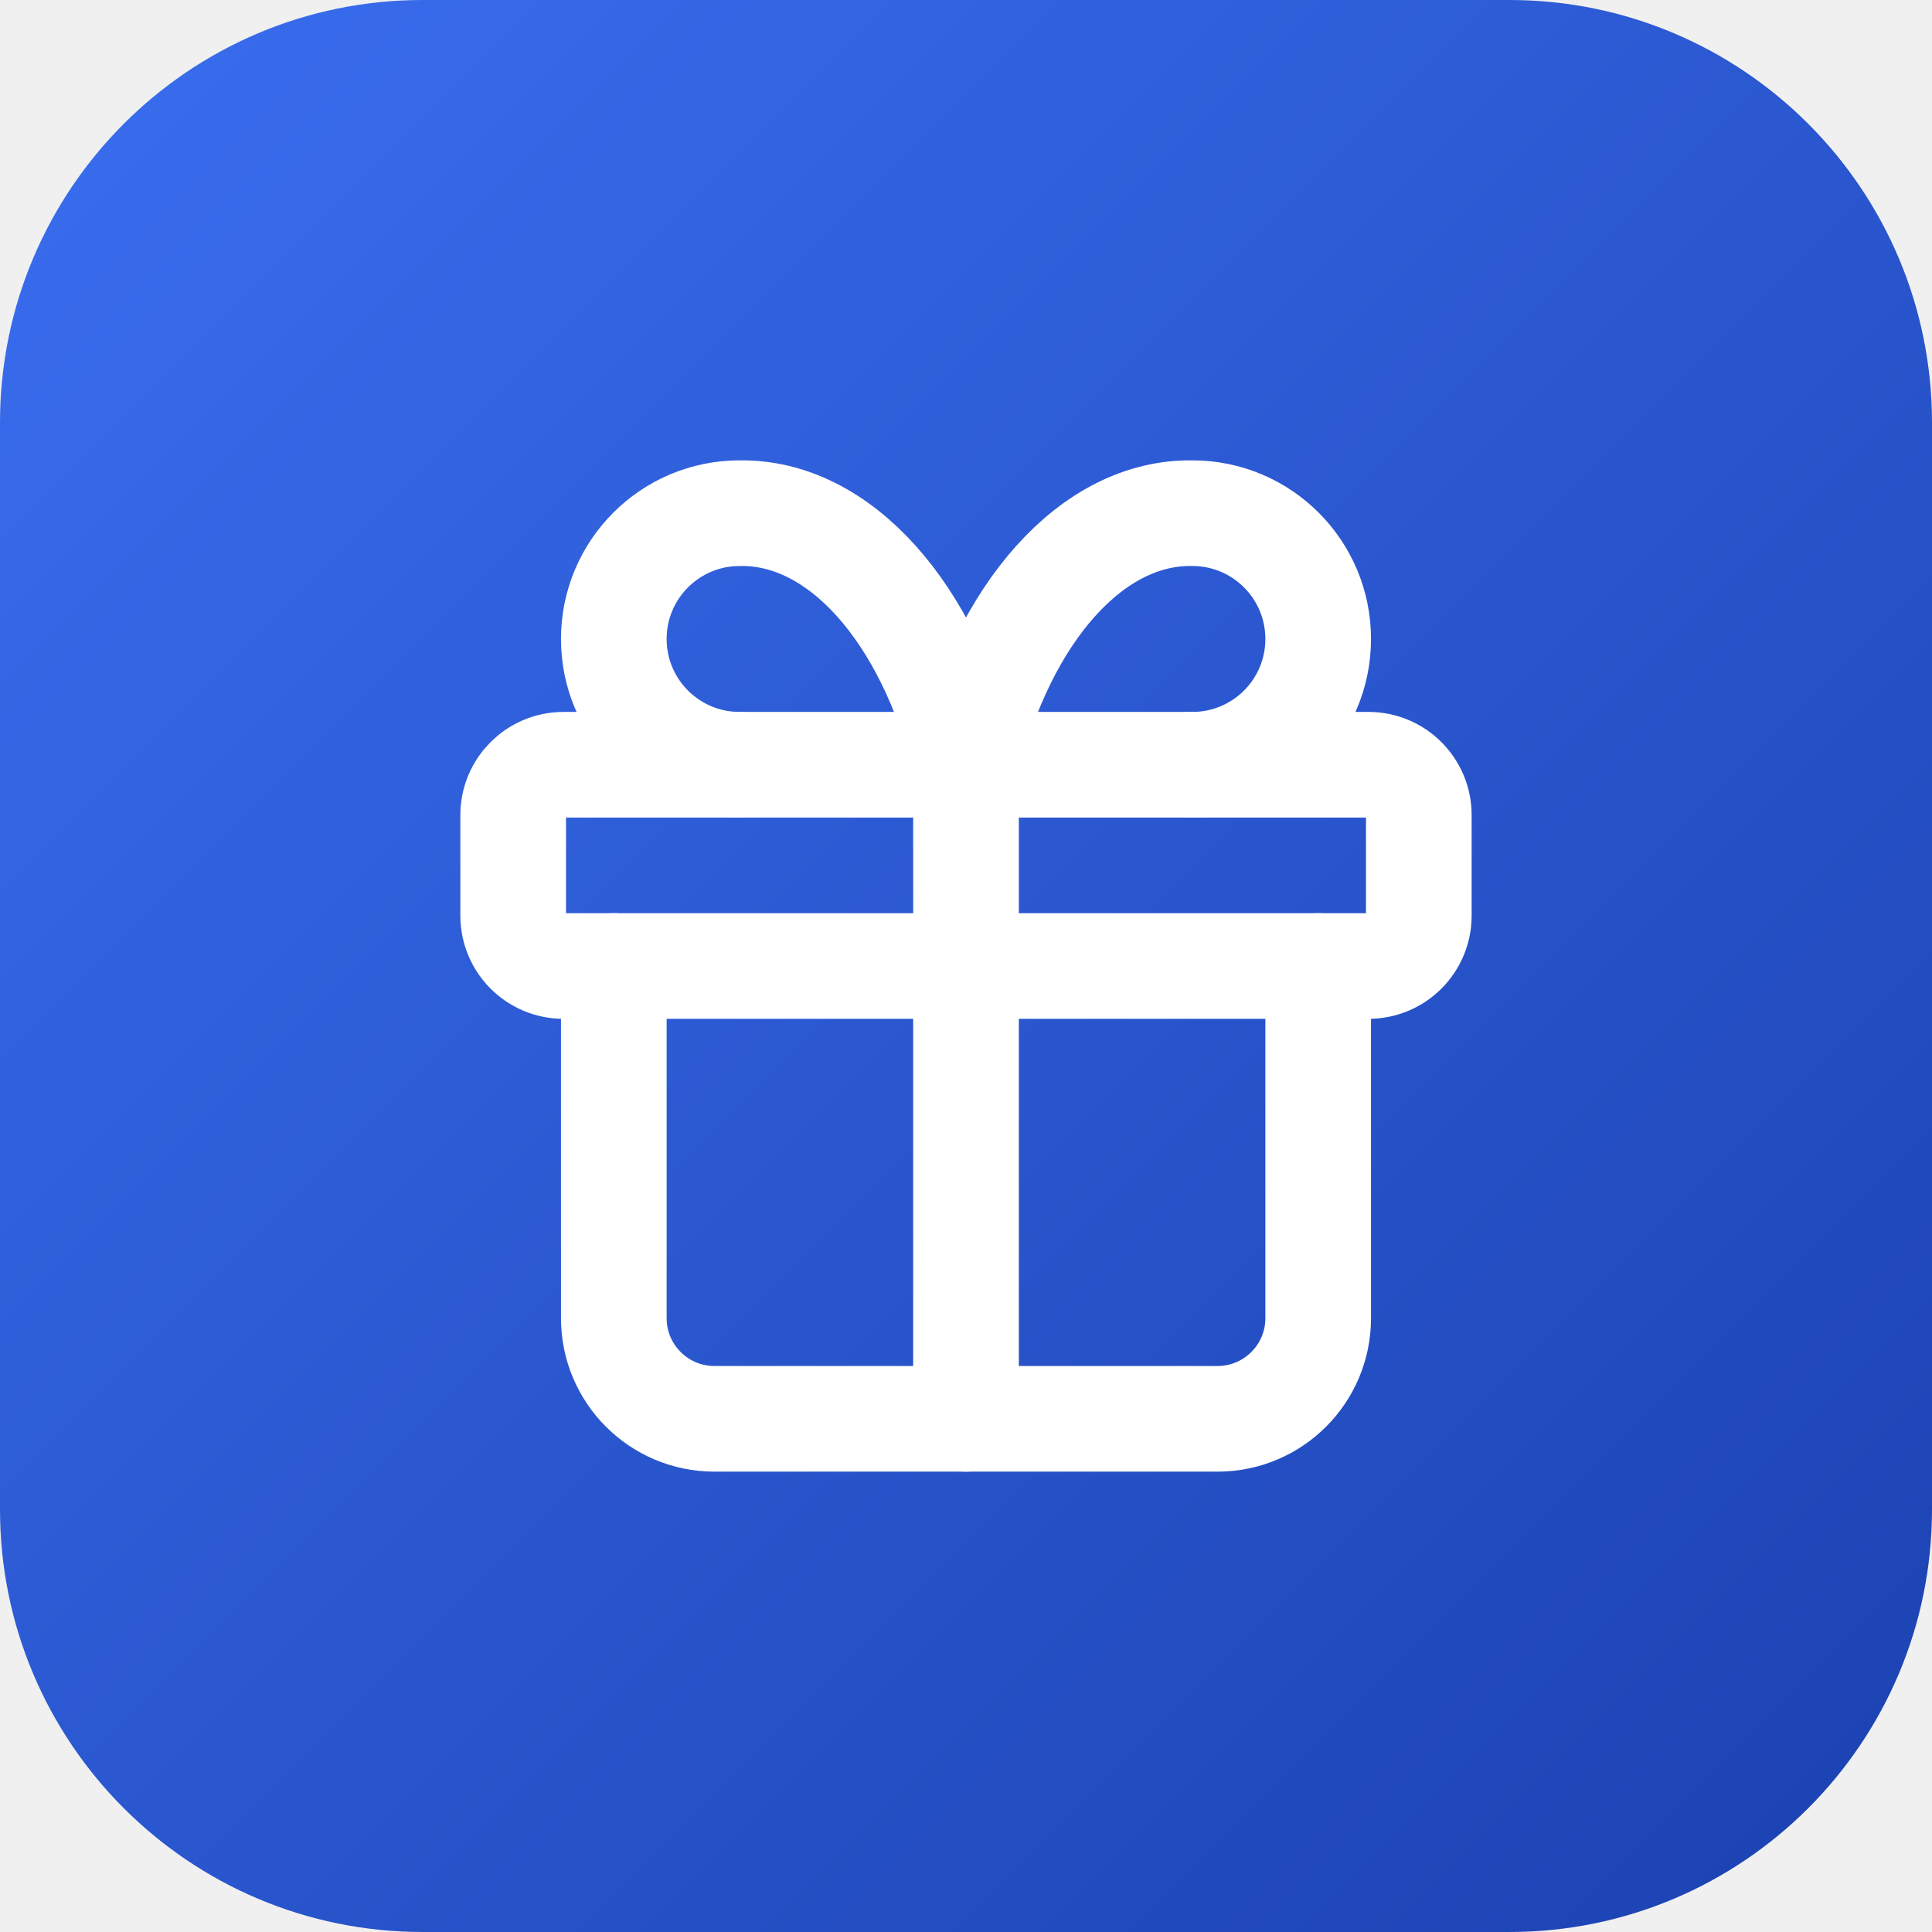
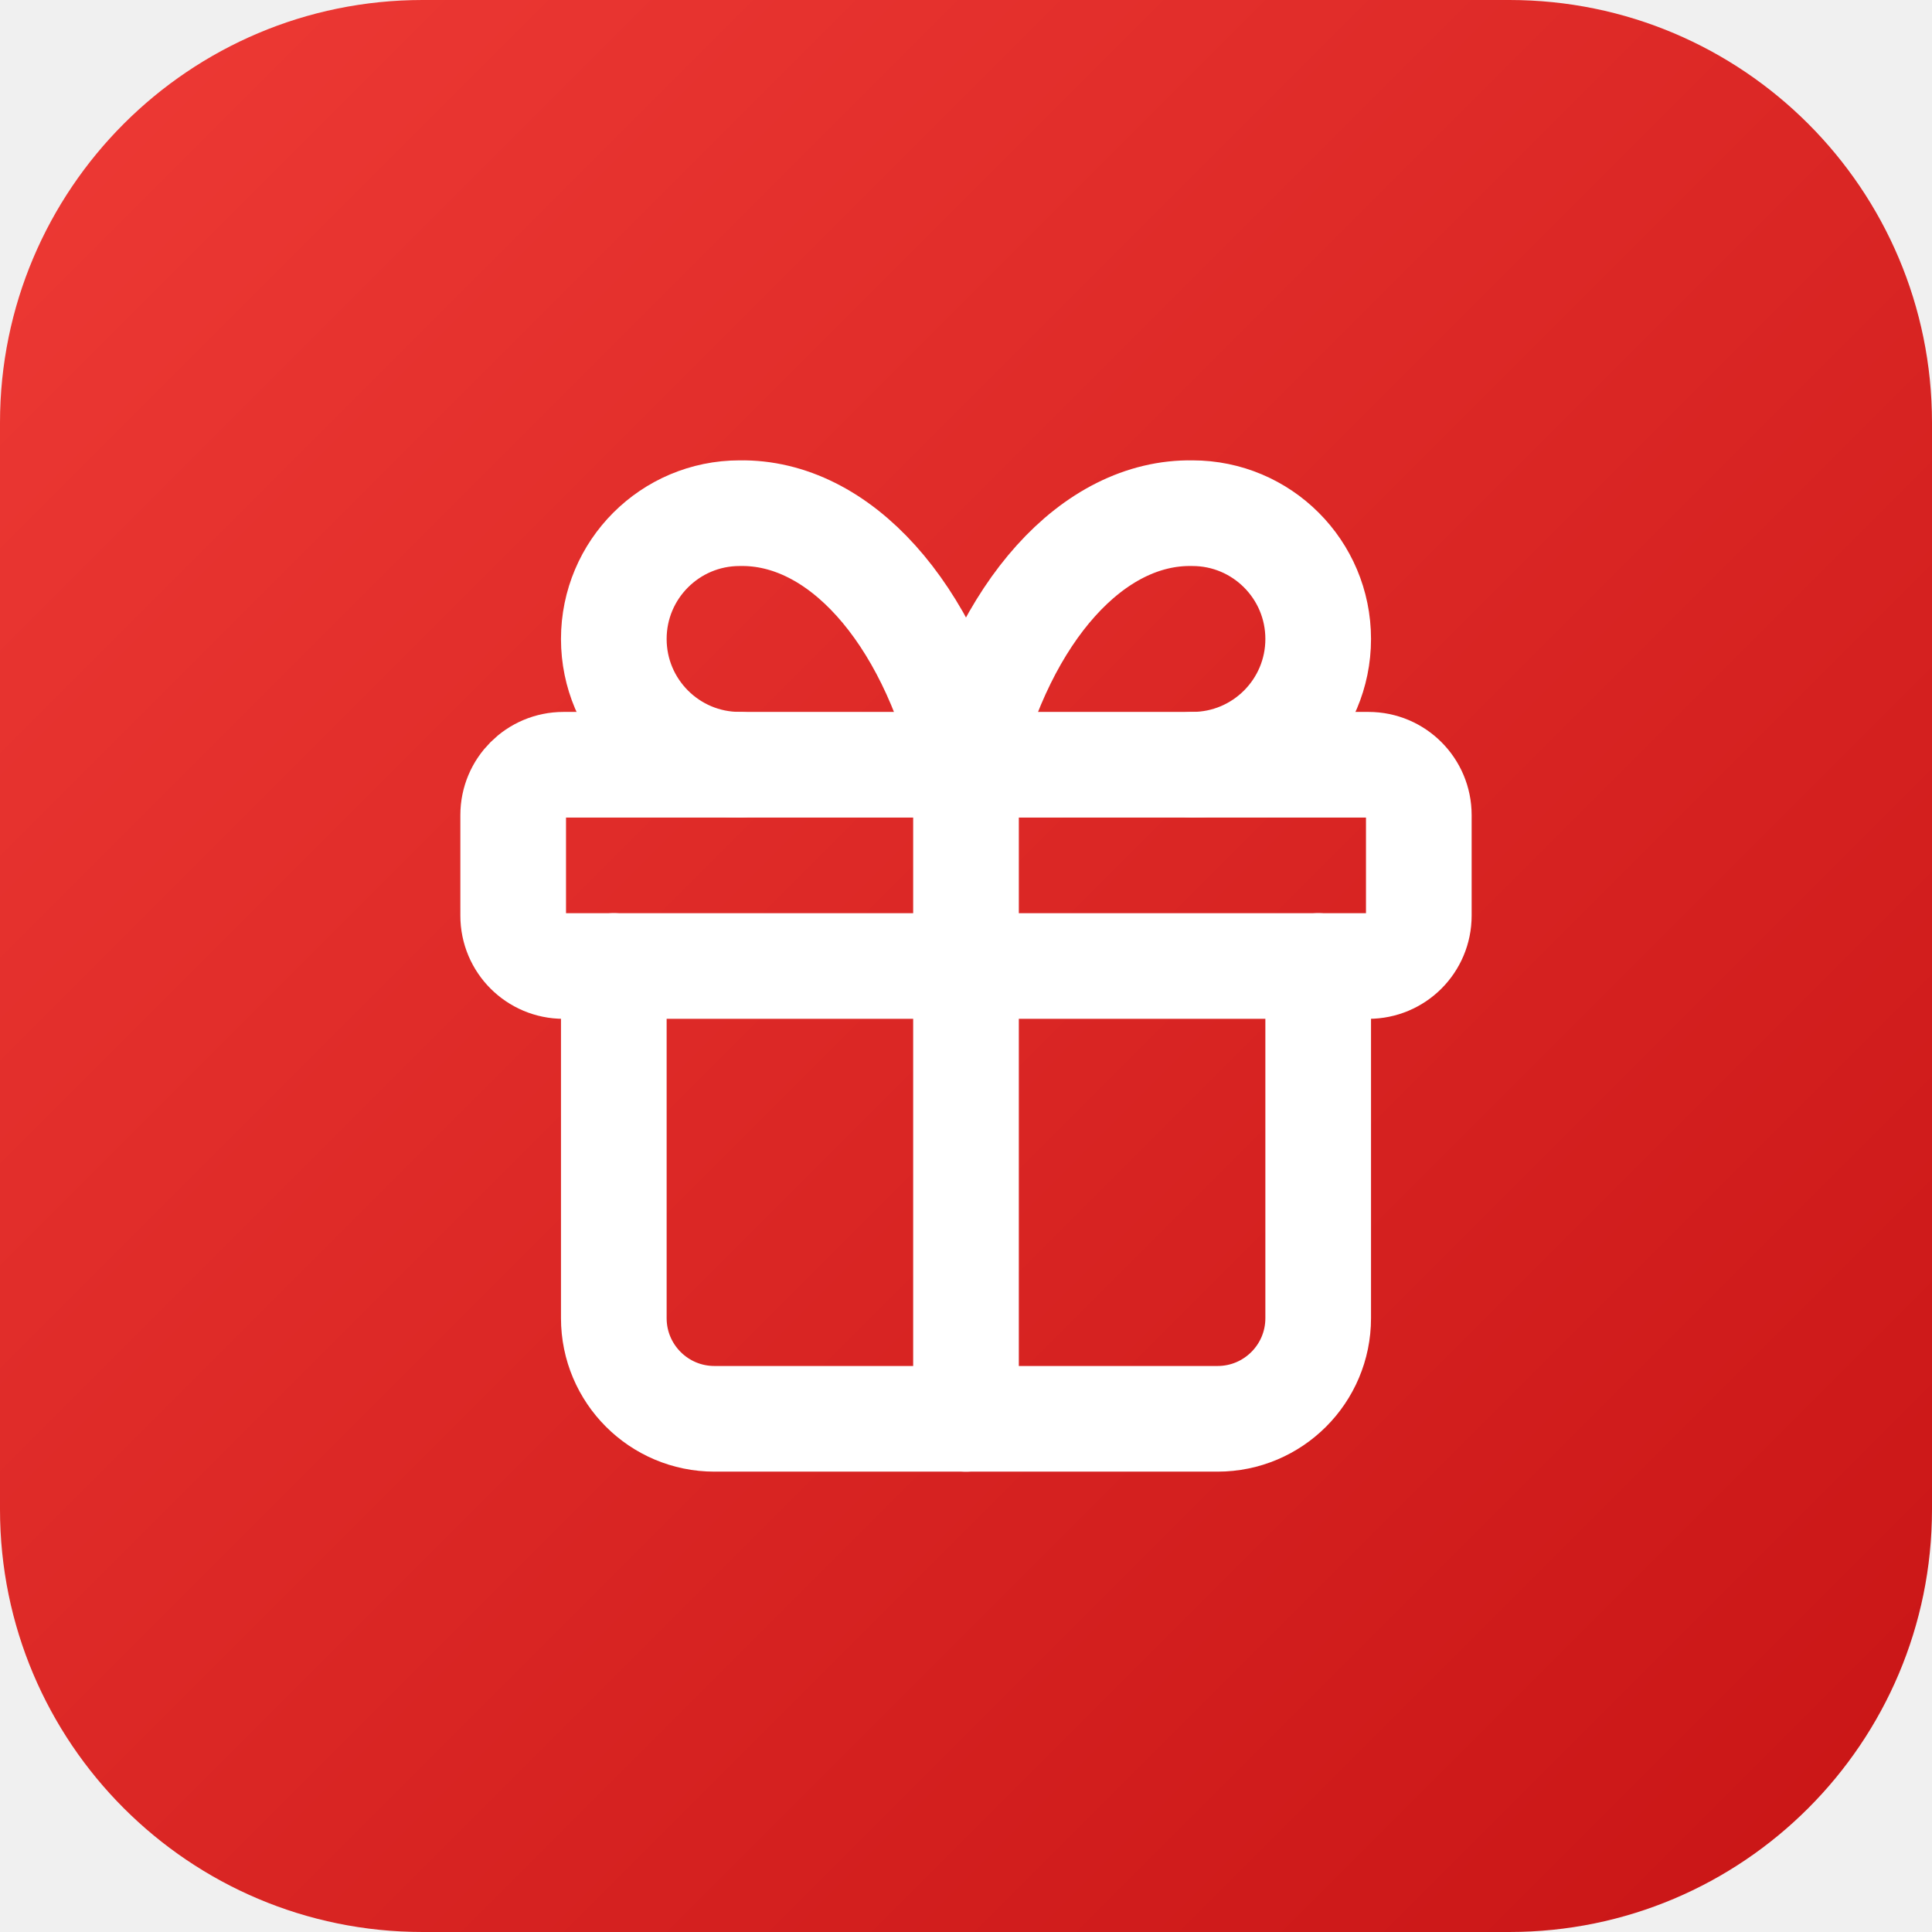
<svg xmlns="http://www.w3.org/2000/svg" viewBox="0 0 512 512" width="512" height="512">
  <defs>
    <linearGradient id="bg" x1="0" y1="0" x2="1" y2="1">
-       <stop offset="0" stop-color="#3a6ef0" />
-       <stop offset="1" stop-color="#1b41b0" />
+       <stop offset="0" stop-color="#ee3a35" />
+       <stop offset="1" stop-color="#c81415" />
    </linearGradient>
  </defs>
  <rect width="512" height="512" rx="112" fill="url(#bg)" />
  <g transform="translate(96.0 96.0) scale(13.33333)" fill="none" stroke="#ffffff" stroke-width="2.1" stroke-linecap="round" stroke-linejoin="round">
    <rect x="3" y="8" width="18" height="4" rx="1" />
    <path d="M12 8v13" />
    <path d="M19 12v7a2 2 0 0 1-2 2H7a2 2 0 0 1-2-2v-7" />
    <path d="M7.5 8a2.5 2.5 0 0 1 0-5A4.8 8 0 0 1 12 8a4.8 8 0 0 1 4.5-5 2.5 2.5 0 0 1 0 5" />
  </g>
</svg>
